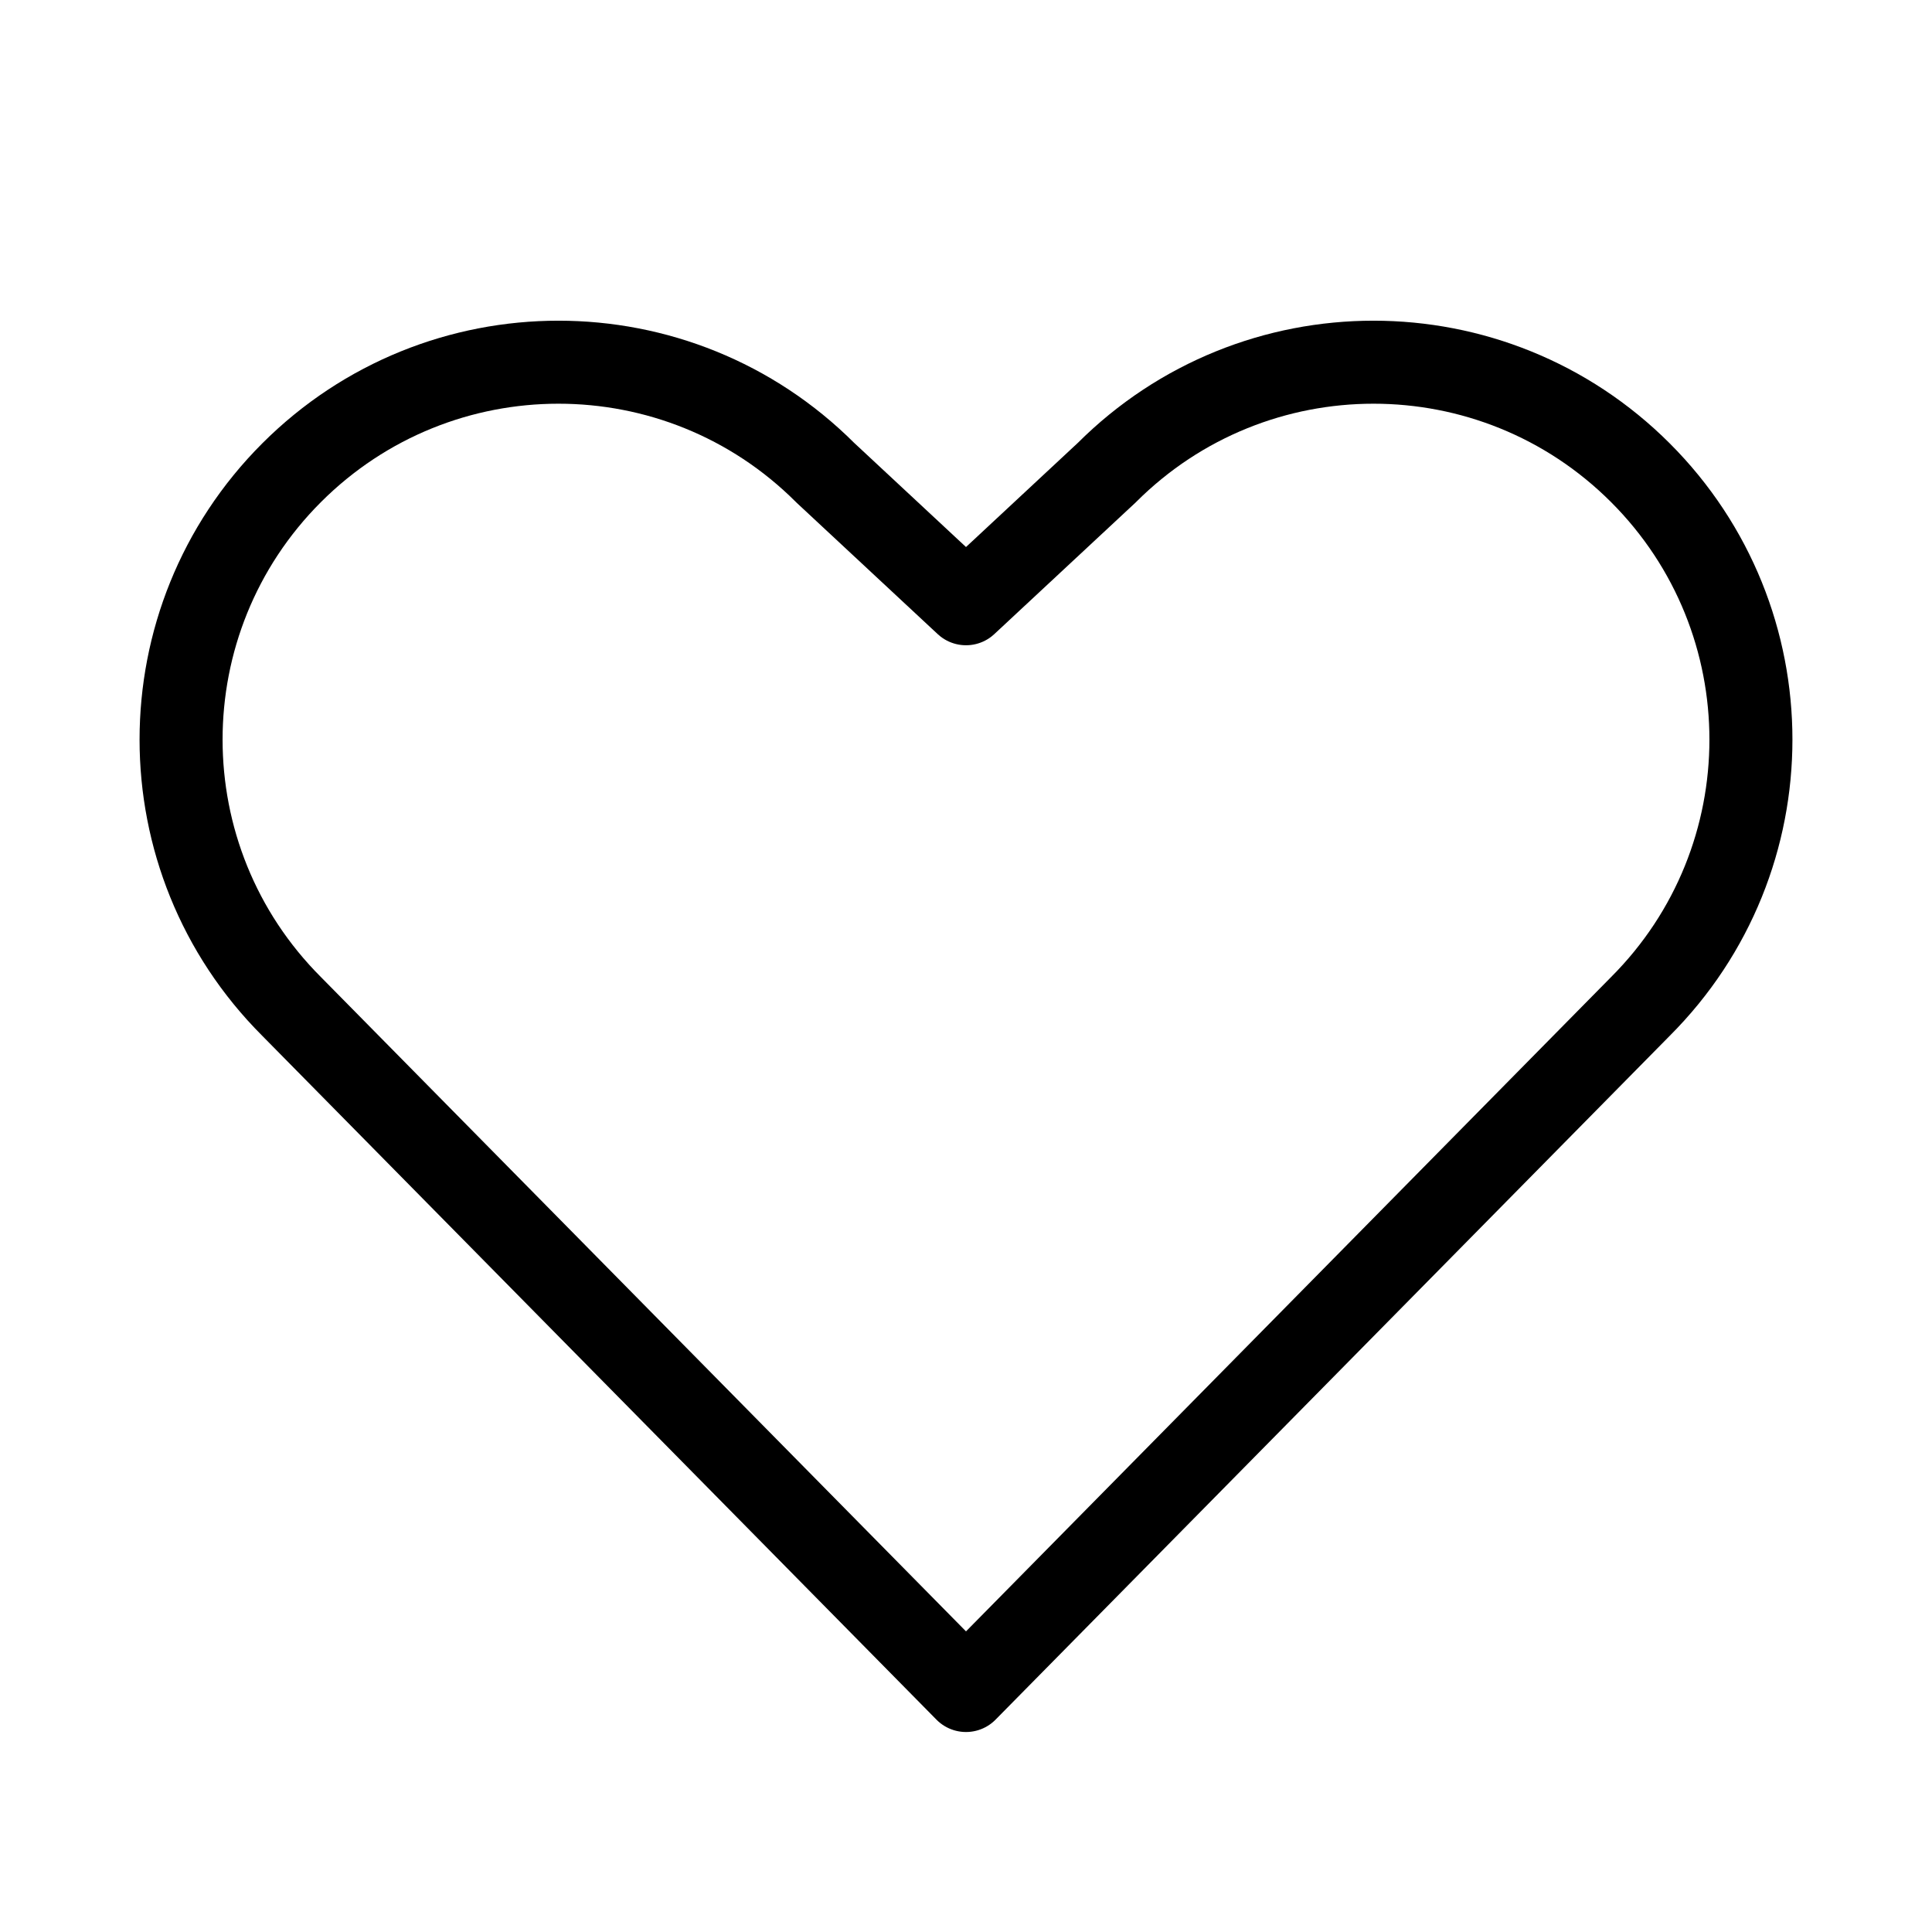
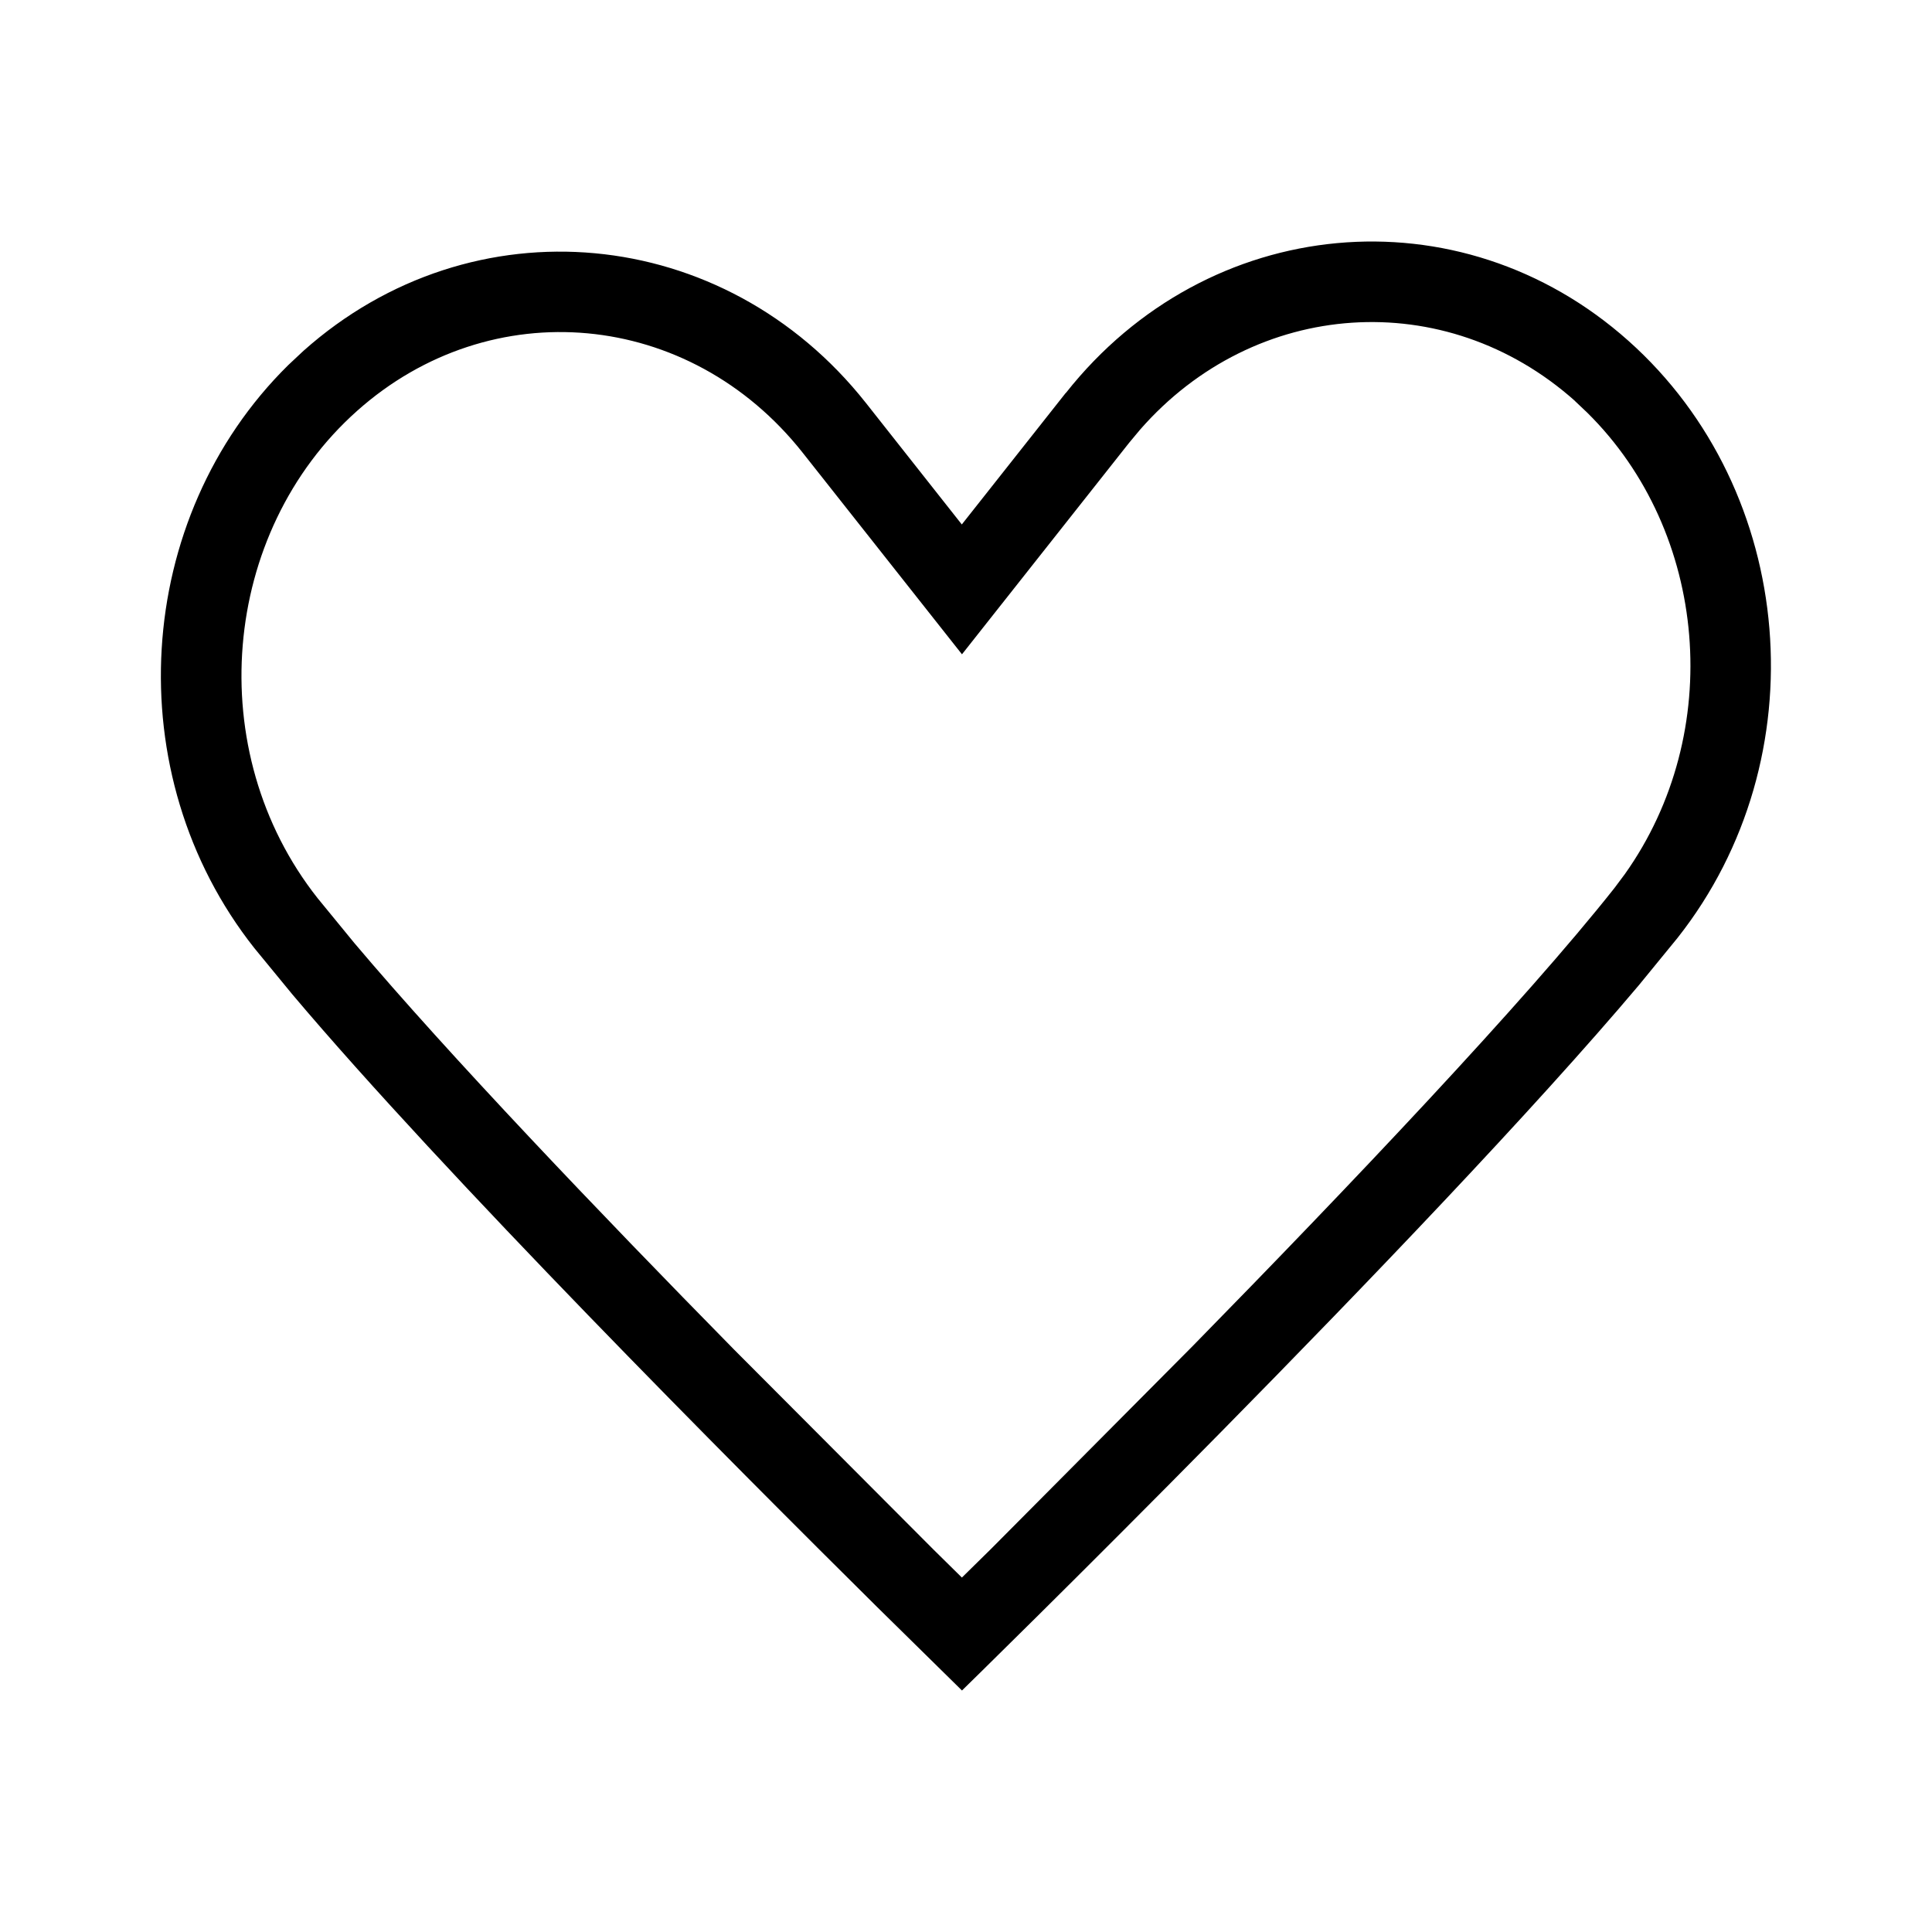
- <svg xmlns="http://www.w3.org/2000/svg" viewBox="0 0 256 256">
-   <rect width="256" height="256" fill="none" />
-   <path d="M128,224l89.36-90.64a50,50,0,1,0-70.72-70.72L128,80,109.36,62.64a50,50,0,0,0-70.72,70.72Z" fill="none" stroke="currentColor" stroke-linecap="round" stroke-linejoin="round" stroke-width="11" />
+ <svg xmlns="http://www.w3.org/2000/svg" viewBox="0 0 24 24">
+   <path d="M13.241 4.881c1.761-2.228 4.889-2.518 6.987-.648s2.371 5.19.611 7.418l-.48.587C17.734 15.351 11.95 21 11.95 21l-1.055-1.038c-1.779-1.762-5.368-5.364-7.263-7.609l-.473-.576c-1.706-2.158-1.502-5.344.42-7.24l.191-.179c2.098-1.869 5.227-1.579 6.987.648l1.191 1.509 1.291-1.634zm6.322.098c-1.609-1.433-3.974-1.274-5.402.36l-.135.162-2.076 2.627-1.977-2.502c-1.41-1.785-3.877-2.002-5.537-.522-1.696 1.511-1.929 4.233-.491 6.053l.457.558c1.172 1.388 3.035 3.339 4.716 5.049l2.481 2.488.35.345.361-.355 2.505-2.52c1.939-1.978 4.124-4.278 5.239-5.689l.13-.174c1.25-1.757 1.038-4.248-.467-5.733l-.154-.146z" fill="currentColor" fill-rule="evenodd" />
</svg>
